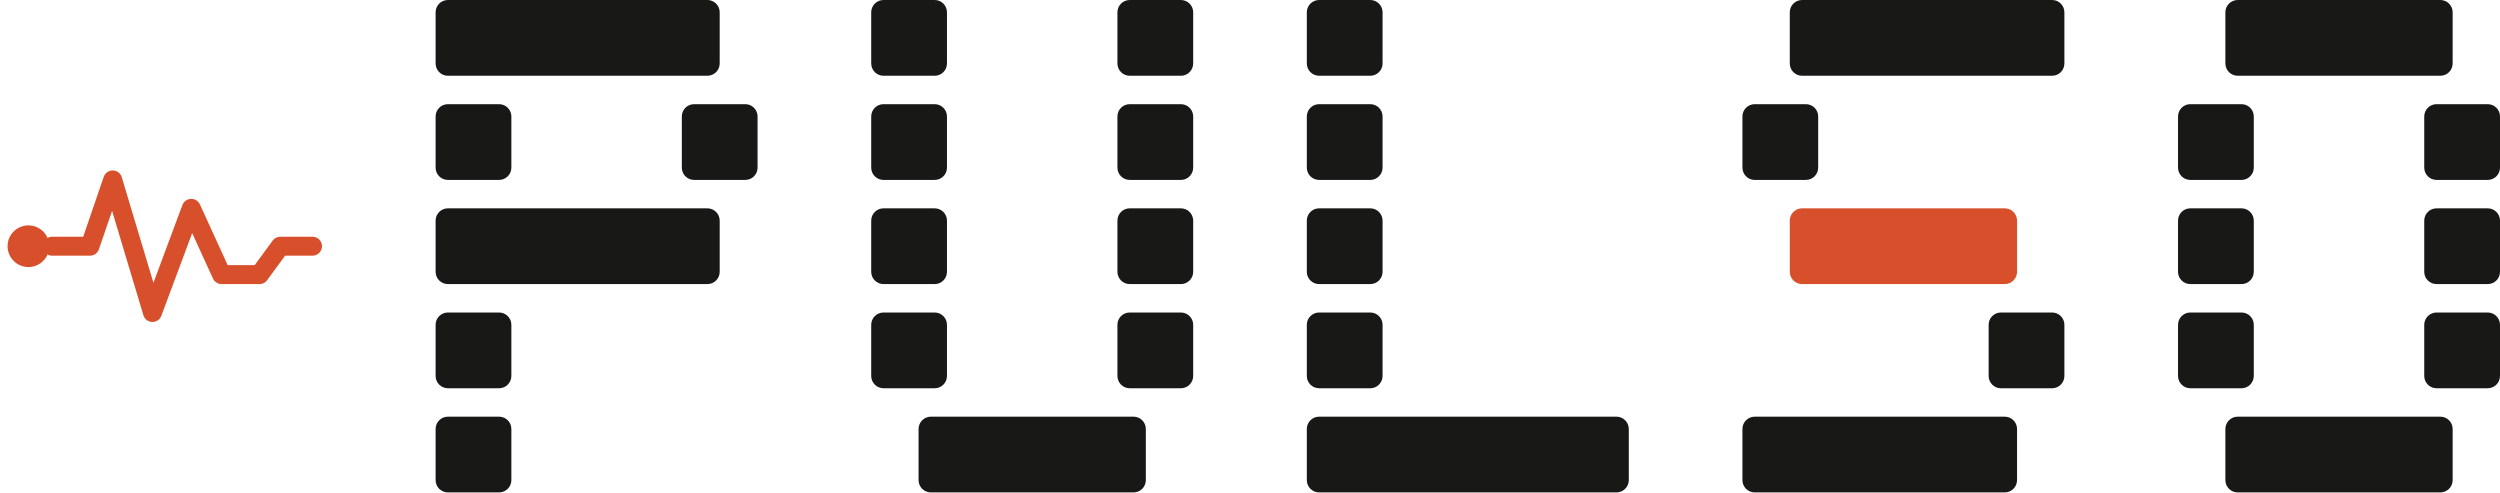
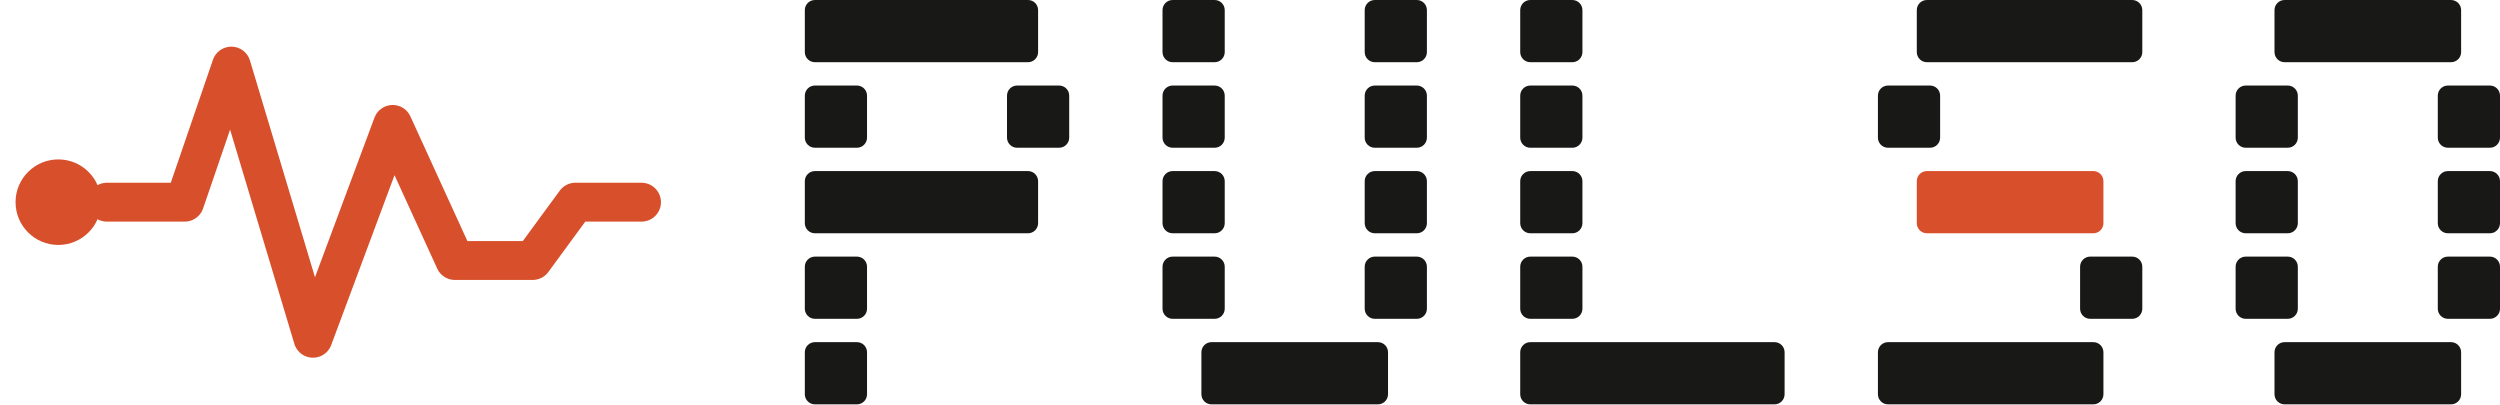
- <svg xmlns="http://www.w3.org/2000/svg" viewBox="0 0 264 52" role="img" aria-labelledby="title" color="#181916">
-   <g transform="translate(0 14)" fill="#d84f2b">
+ <svg xmlns="http://www.w3.org/2000/svg" viewBox="0 0 321.5 52" role="img" aria-labelledby="title" color="#181916">
+   <g transform="translate(0 -4) scale(2.5)" fill="#d84f2b">
    <circle cx="3" cy="12" r="2.2" />
    <path d="M5.5 12h4l2.4-7 4.2 14 4.1-11 3.2 7h4l2.2-3H33" fill="none" stroke="#d84f2b" stroke-width="2" stroke-linecap="round" stroke-linejoin="round" />
  </g>
-   <g fill="currentColor" transform="translate(46 0)">
+   <g fill="currentColor" transform="translate(103.5 0)">
    <g transform="translate(0 0)">
      <rect x="0" y="0" width="30" height="8" rx="1.3" />
      <rect x="0" y="11" width="8" height="8" rx="1.3" />
      <rect x="26" y="11" width="8" height="8" rx="1.3" />
      <rect x="0" y="22" width="30" height="8" rx="1.3" />
      <rect x="0" y="33" width="8" height="8" rx="1.3" />
      <rect x="0" y="44" width="8" height="8" rx="1.3" />
    </g>
    <g transform="translate(46 0)">
      <rect x="0" y="0" width="8" height="8" rx="1.3" />
      <rect x="26" y="0" width="8" height="8" rx="1.3" />
      <rect x="0" y="11" width="8" height="8" rx="1.3" />
      <rect x="26" y="11" width="8" height="8" rx="1.3" />
      <rect x="0" y="22" width="8" height="8" rx="1.3" />
      <rect x="26" y="22" width="8" height="8" rx="1.3" />
      <rect x="0" y="33" width="8" height="8" rx="1.3" />
      <rect x="26" y="33" width="8" height="8" rx="1.3" />
      <rect x="5" y="44" width="24" height="8" rx="1.3" />
    </g>
    <g transform="translate(92 0)">
      <rect x="0" y="0" width="8" height="8" rx="1.3" />
      <rect x="0" y="11" width="8" height="8" rx="1.3" />
      <rect x="0" y="22" width="8" height="8" rx="1.3" />
      <rect x="0" y="33" width="8" height="8" rx="1.3" />
      <rect x="0" y="44" width="34" height="8" rx="1.3" />
    </g>
    <g transform="translate(138 0)">
      <rect x="5" y="0" width="29" height="8" rx="1.3" />
      <rect x="0" y="11" width="8" height="8" rx="1.3" />
      <rect x="5" y="22" width="24" height="8" rx="1.3" fill="#d84f2b" />
      <rect x="26" y="33" width="8" height="8" rx="1.3" />
      <rect x="0" y="44" width="29" height="8" rx="1.3" />
    </g>
    <g transform="translate(184 0)">
      <rect x="5" y="0" width="24" height="8" rx="1.3" />
      <rect x="0" y="11" width="8" height="8" rx="1.3" />
      <rect x="26" y="11" width="8" height="8" rx="1.3" />
      <rect x="0" y="22" width="8" height="8" rx="1.3" />
      <rect x="26" y="22" width="8" height="8" rx="1.3" />
      <rect x="0" y="33" width="8" height="8" rx="1.3" />
      <rect x="26" y="33" width="8" height="8" rx="1.3" />
      <rect x="5" y="44" width="24" height="8" rx="1.3" />
    </g>
  </g>
</svg>
